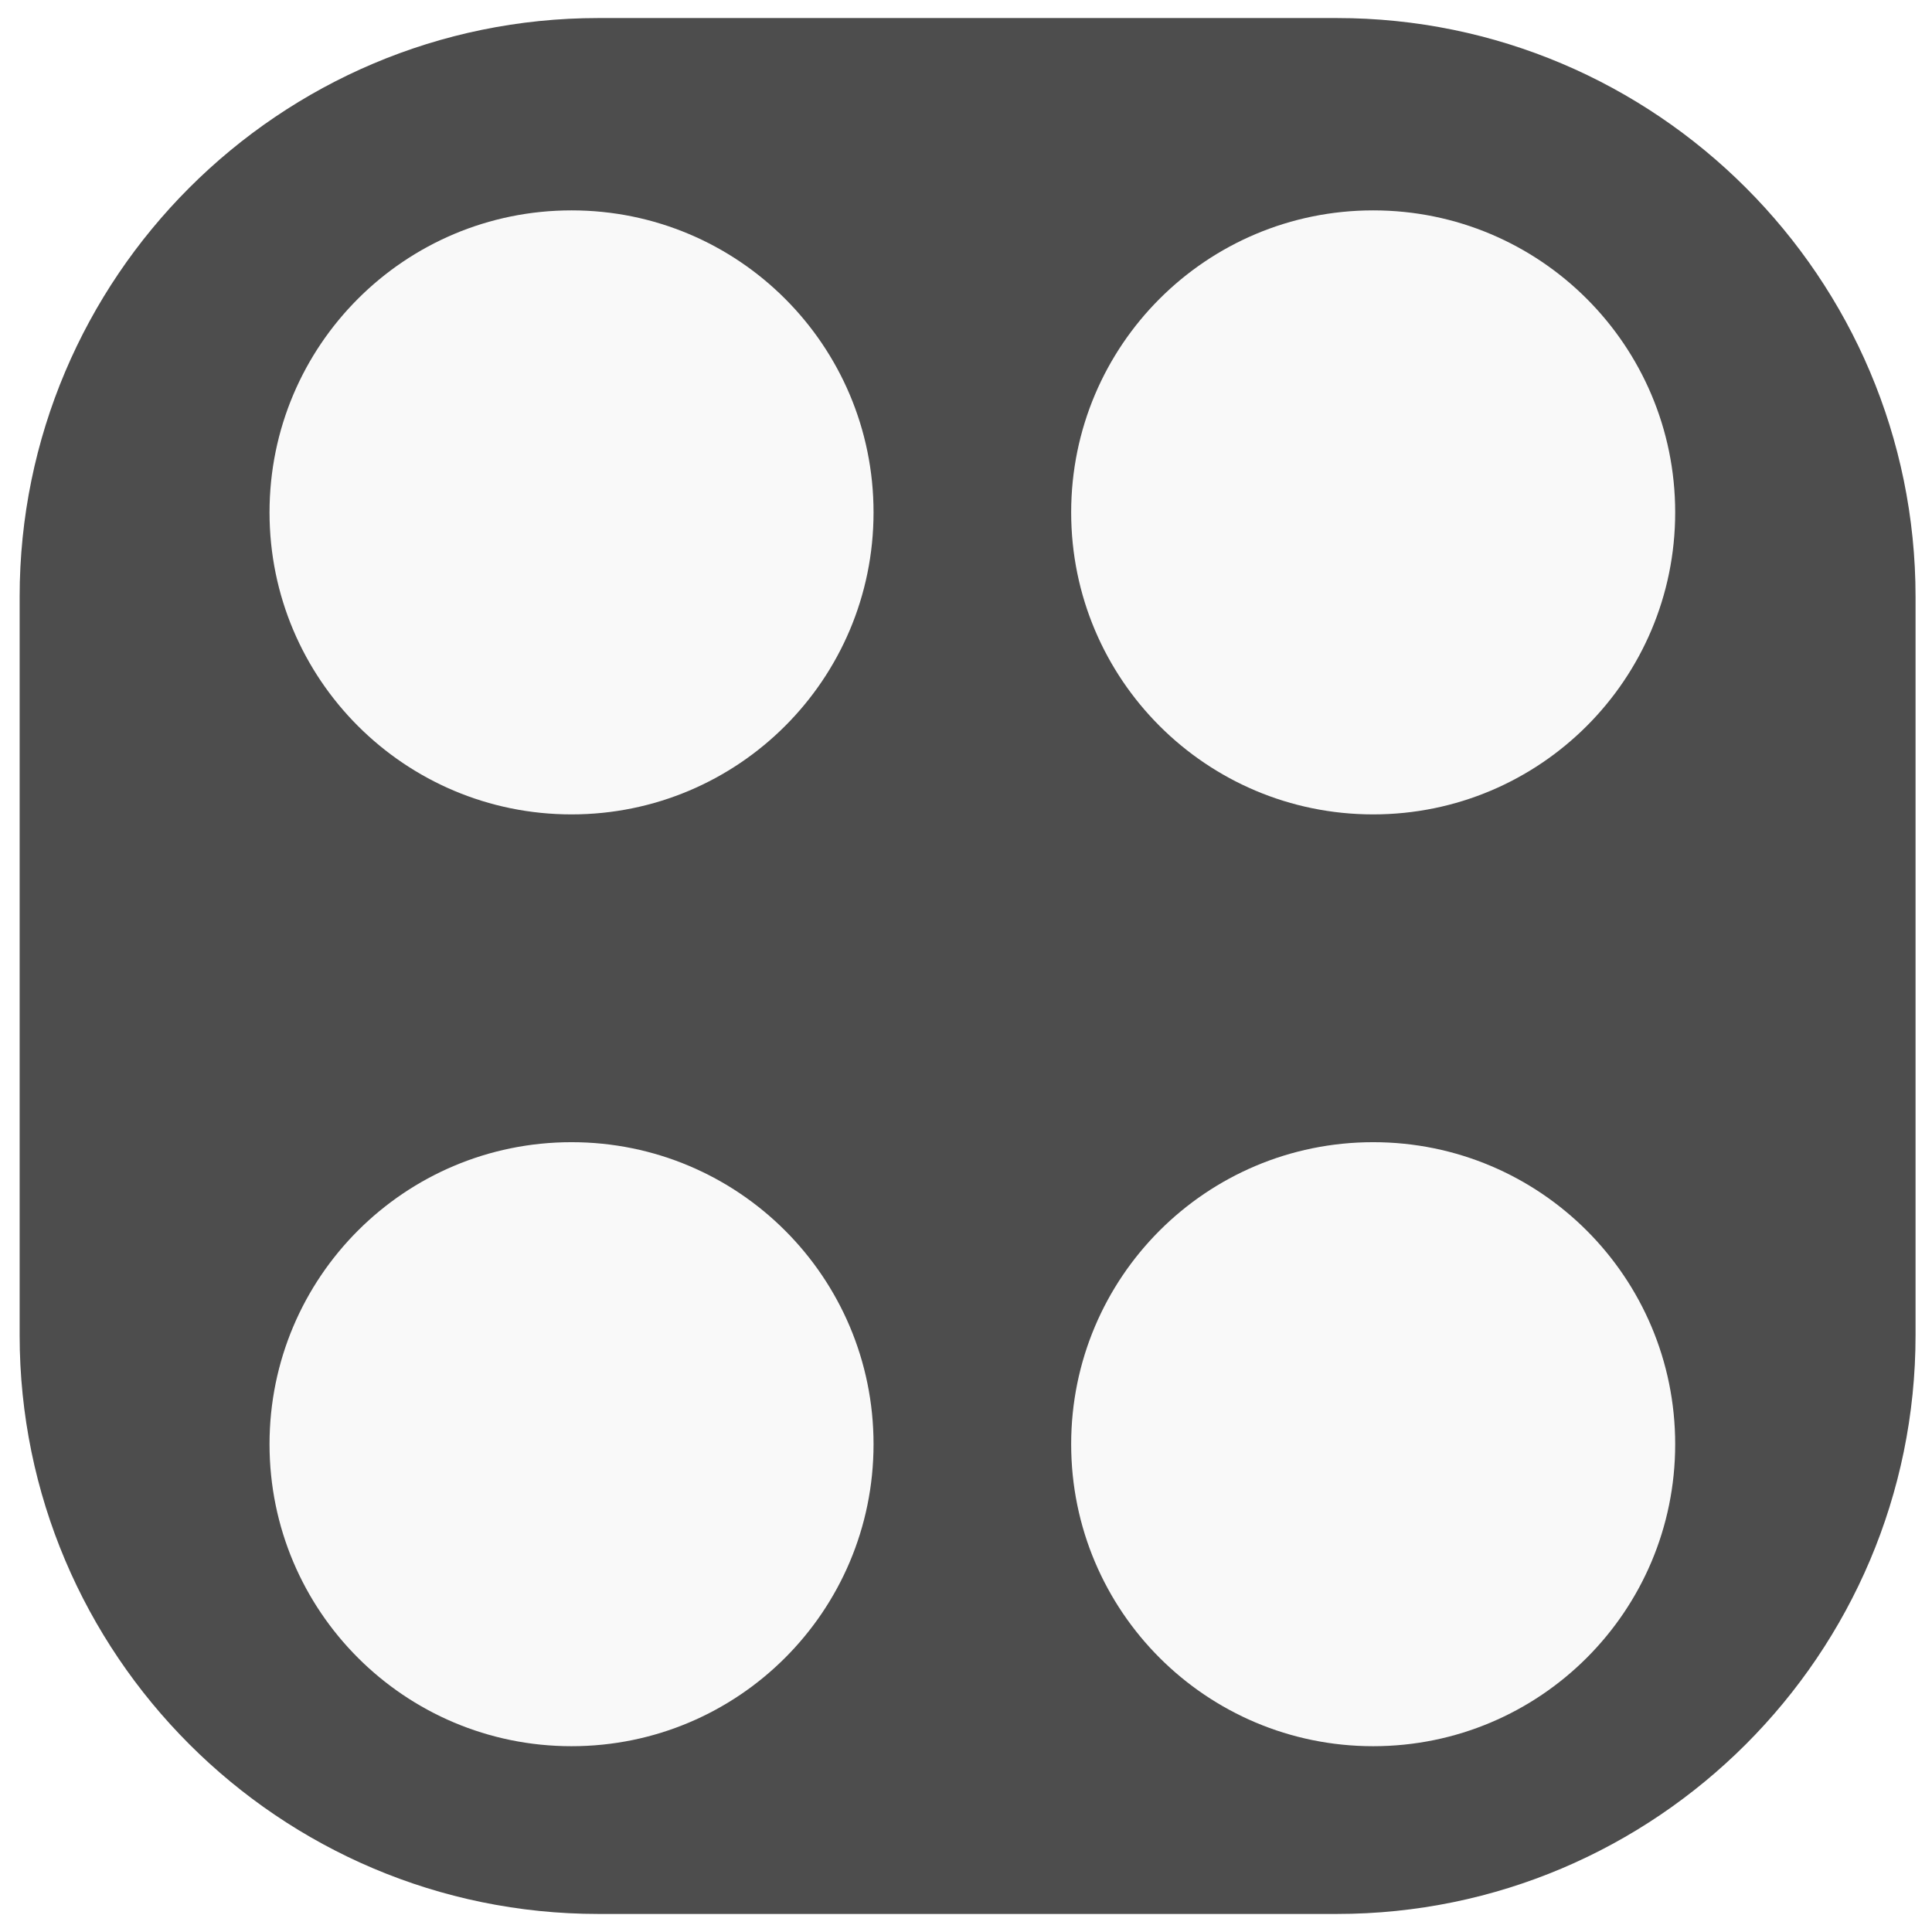
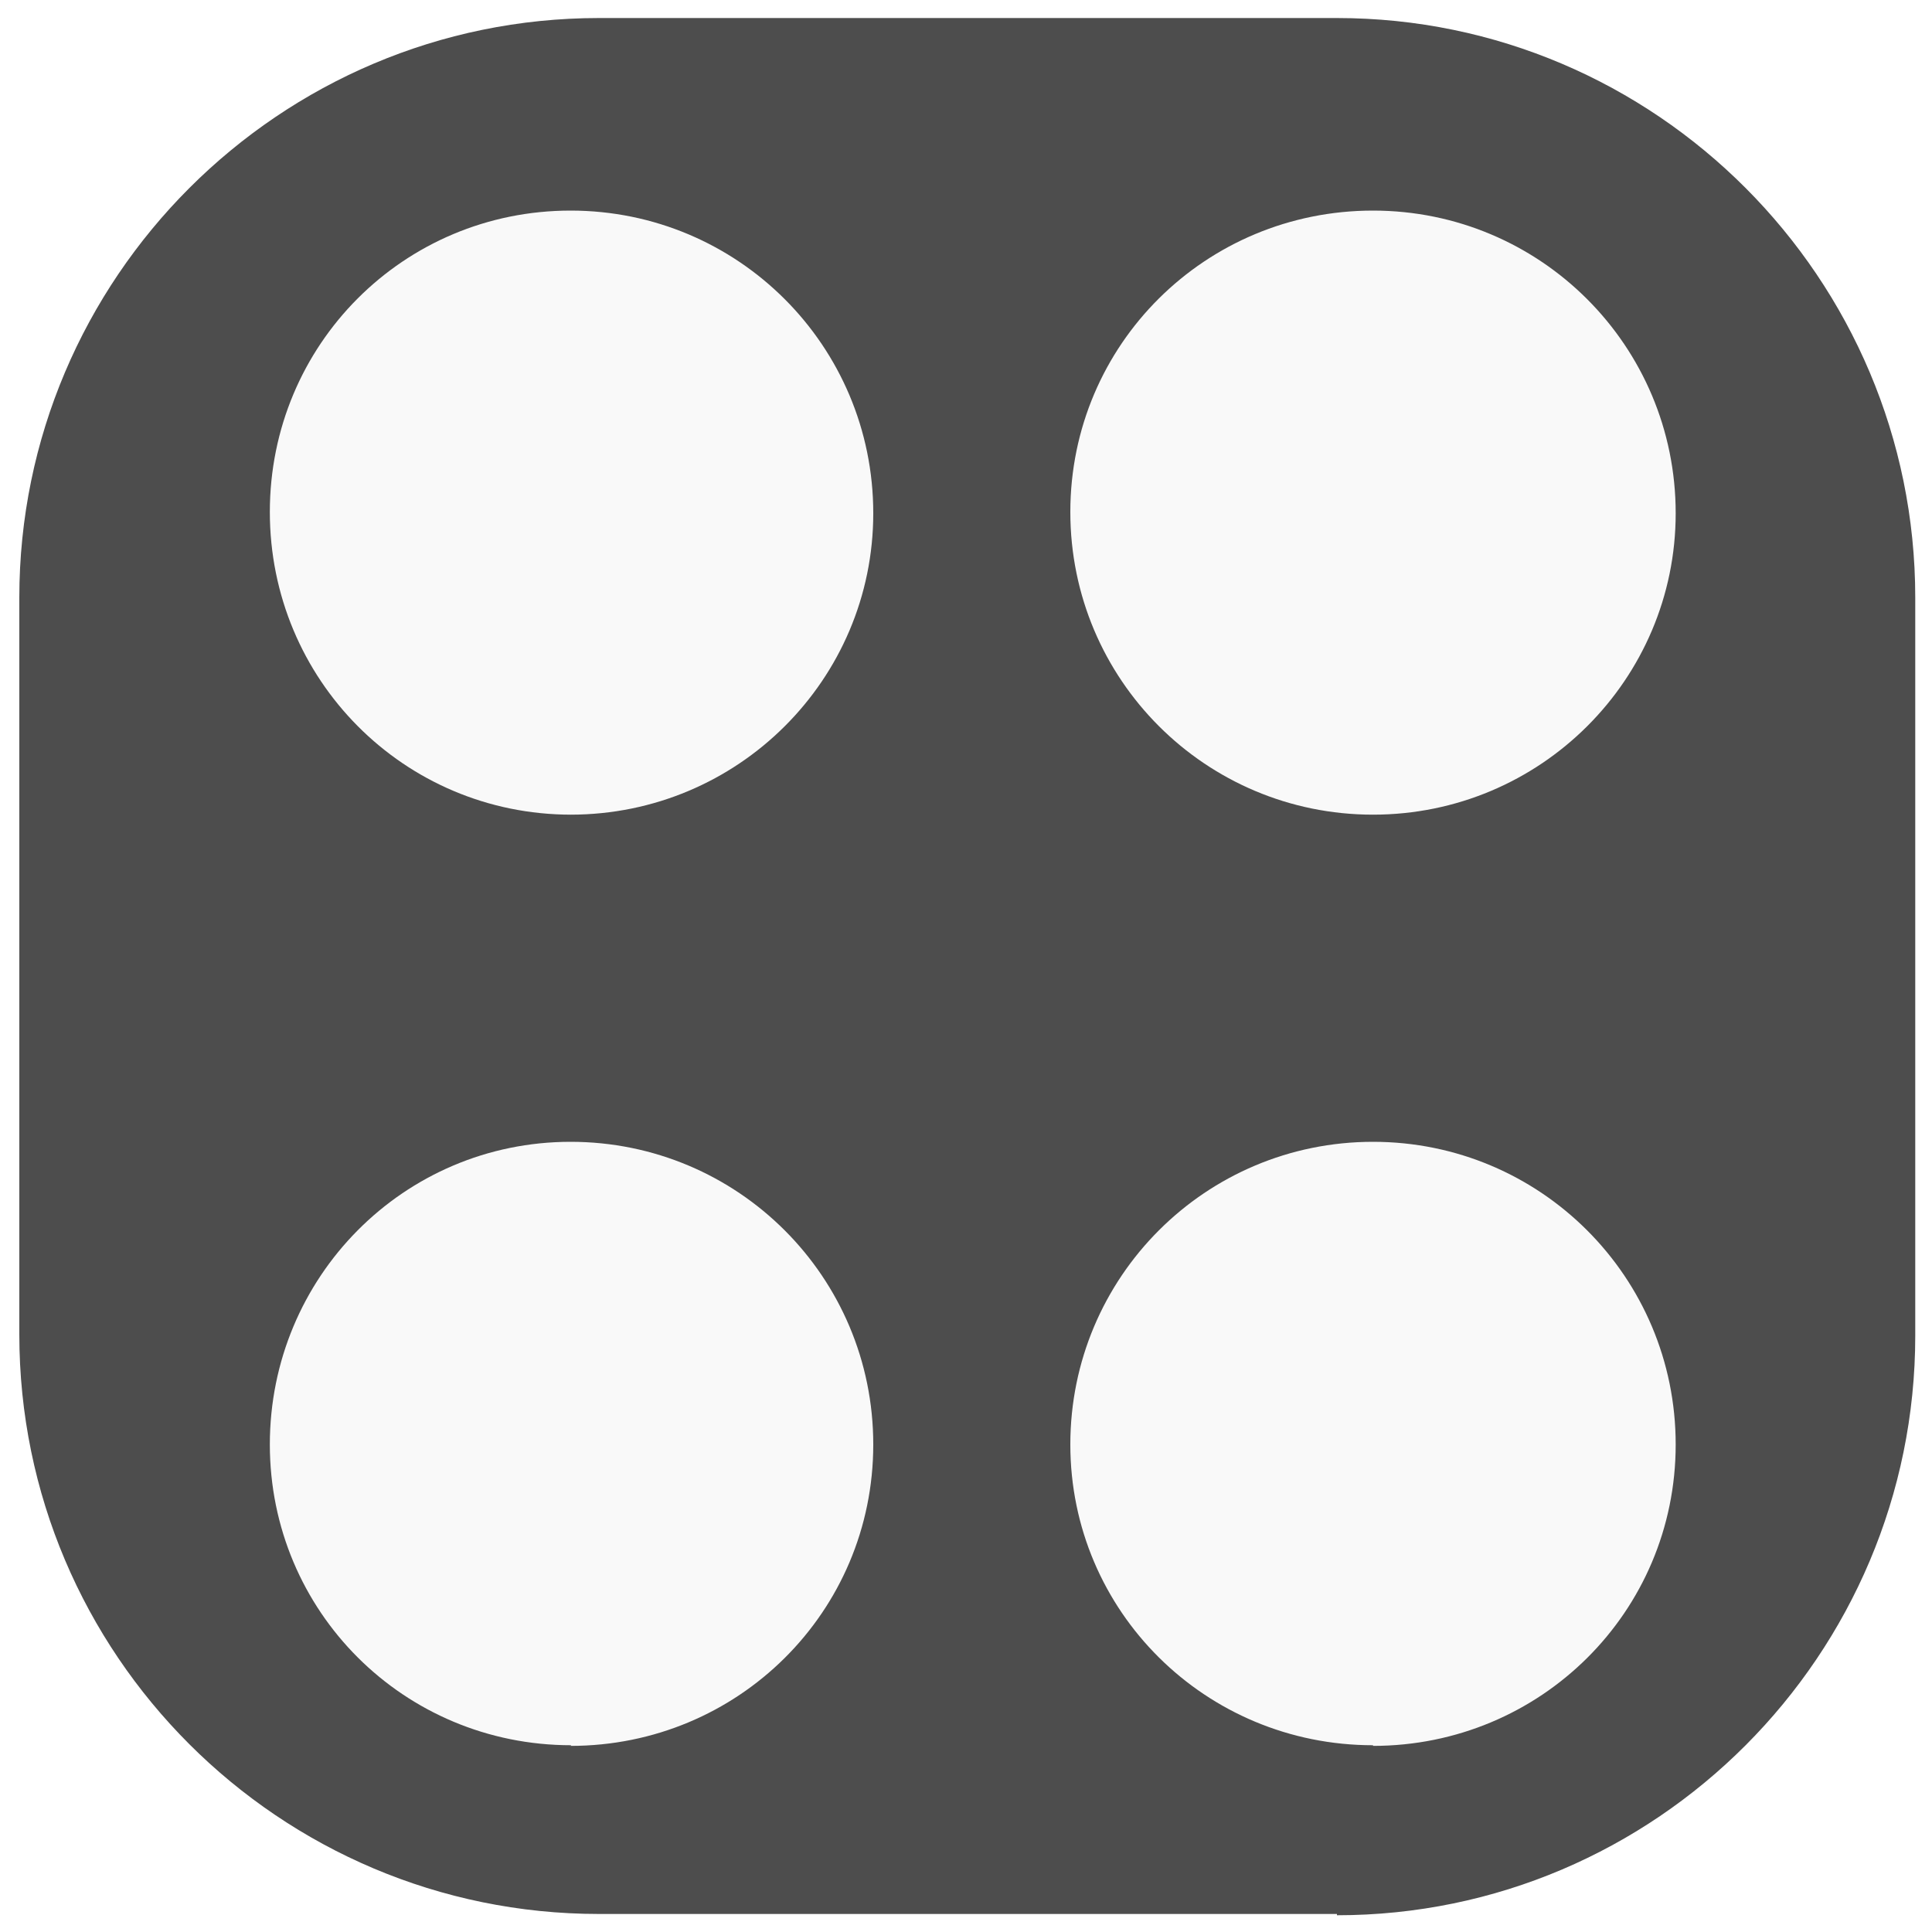
- <svg xmlns="http://www.w3.org/2000/svg" version="1.1" width="300" height="300" viewBox="0 0 300 300">
-   <g id="widget" transform="matrix(1,0,0,1,150,150)">
-     <path d="M57.575,147.198 L-57.078,147.198 C-106.642,147.198 -146.95,106.89 -146.95,57.327 L-146.95,-57.327 C-146.95,-106.89 -106.642,-147.198 -57.078,-147.198 L57.575,-147.198 C107.138,-147.198 147.446,-106.89 147.446,-57.327 L147.446,57.327 C147.446,106.89 107.138,147.198 57.575,147.198 Z" fill="#4d4d4d" fill-opacity="1" />
-     <path d="M-61.252,121.15 L-61.252,121.15 C-87.169,121.15 -108.148,100.17 -108.148,74.254 L-108.148,74.254 C-108.148,48.338 -87.169,27.358 -61.252,27.358 L-61.252,27.358 C-35.337,27.358 -14.357,48.338 -14.357,74.254 L-14.357,74.254 C-14.357,100.17 -35.337,121.15 -61.252,121.15 Z" fill="#f9f9f9" fill-opacity="1" />
-     <path d="M63.227,121.15 L63.227,121.15 C37.311,121.15 16.331,100.17 16.331,74.254 L16.331,74.254 C16.331,48.338 37.311,27.358 63.227,27.358 L63.227,27.358 C89.143,27.358 110.122,48.338 110.122,74.254 L110.122,74.254 C110.122,100.17 89.143,121.15 63.227,121.15 Z" fill="#f9f9f9" fill-opacity="1" />
-     <path d="M63.227,-23.541 L63.227,-23.541 C37.311,-23.541 16.331,-44.521 16.331,-70.437 L16.331,-70.437 C16.331,-96.353 37.311,-117.333 63.227,-117.333 L63.227,-117.333 C89.143,-117.333 110.122,-96.353 110.122,-70.437 L110.122,-70.437 C110.122,-44.521 89.143,-23.541 63.227,-23.541 Z" fill="#f9f9f9" fill-opacity="1" />
-     <path d="M-61.252,-23.541 L-61.252,-23.541 C-87.169,-23.541 -108.148,-44.521 -108.148,-70.437 L-108.148,-70.437 C-108.148,-96.353 -87.169,-117.333 -61.252,-117.333 L-61.252,-117.333 C-35.337,-117.333 -14.357,-96.353 -14.357,-70.437 L-14.357,-70.437 C-14.357,-44.521 -35.337,-23.541 -61.252,-23.541 Z" fill="#f9f9f9" fill-opacity="1" />
-   </g>
+ <svg xmlns="http://www.w3.org/2000/svg" width="300" height="300">
+   <path d="M207.6 297.2H93c-49.6 0-90-40.3-90-90V92.8c0-49.6 40.4-90 90-90h114.6c49.5 0 89.8 40.4 89.8 90v114.6c0 49.6-40.3 90-89.8 90z" fill="#4d4d4d" />
+   <path d="M88.7 271c-26 0-46.8-20.8-46.8-46.7 0-26 20.8-47 46.7-47 26 0 47 21 47 47s-21 46.8-47 46.8zM213.2 271c-26 0-47-20.8-47-46.7 0-26 21-47 47-47s47 21 47 47-21 46.8-47 46.8zM213.2 126.5c-26 0-47-21-47-47s21-46.8 47-46.8 47 21 47 47c0 25.8-21 46.8-47 46.8zM88.7 126.5c-26 0-46.8-21-46.8-47s20.8-46.8 46.7-46.8c26 0 47 21 47 47 0 25.8-21 46.8-47 46.8z" fill="#f9f9f9" />
</svg>
